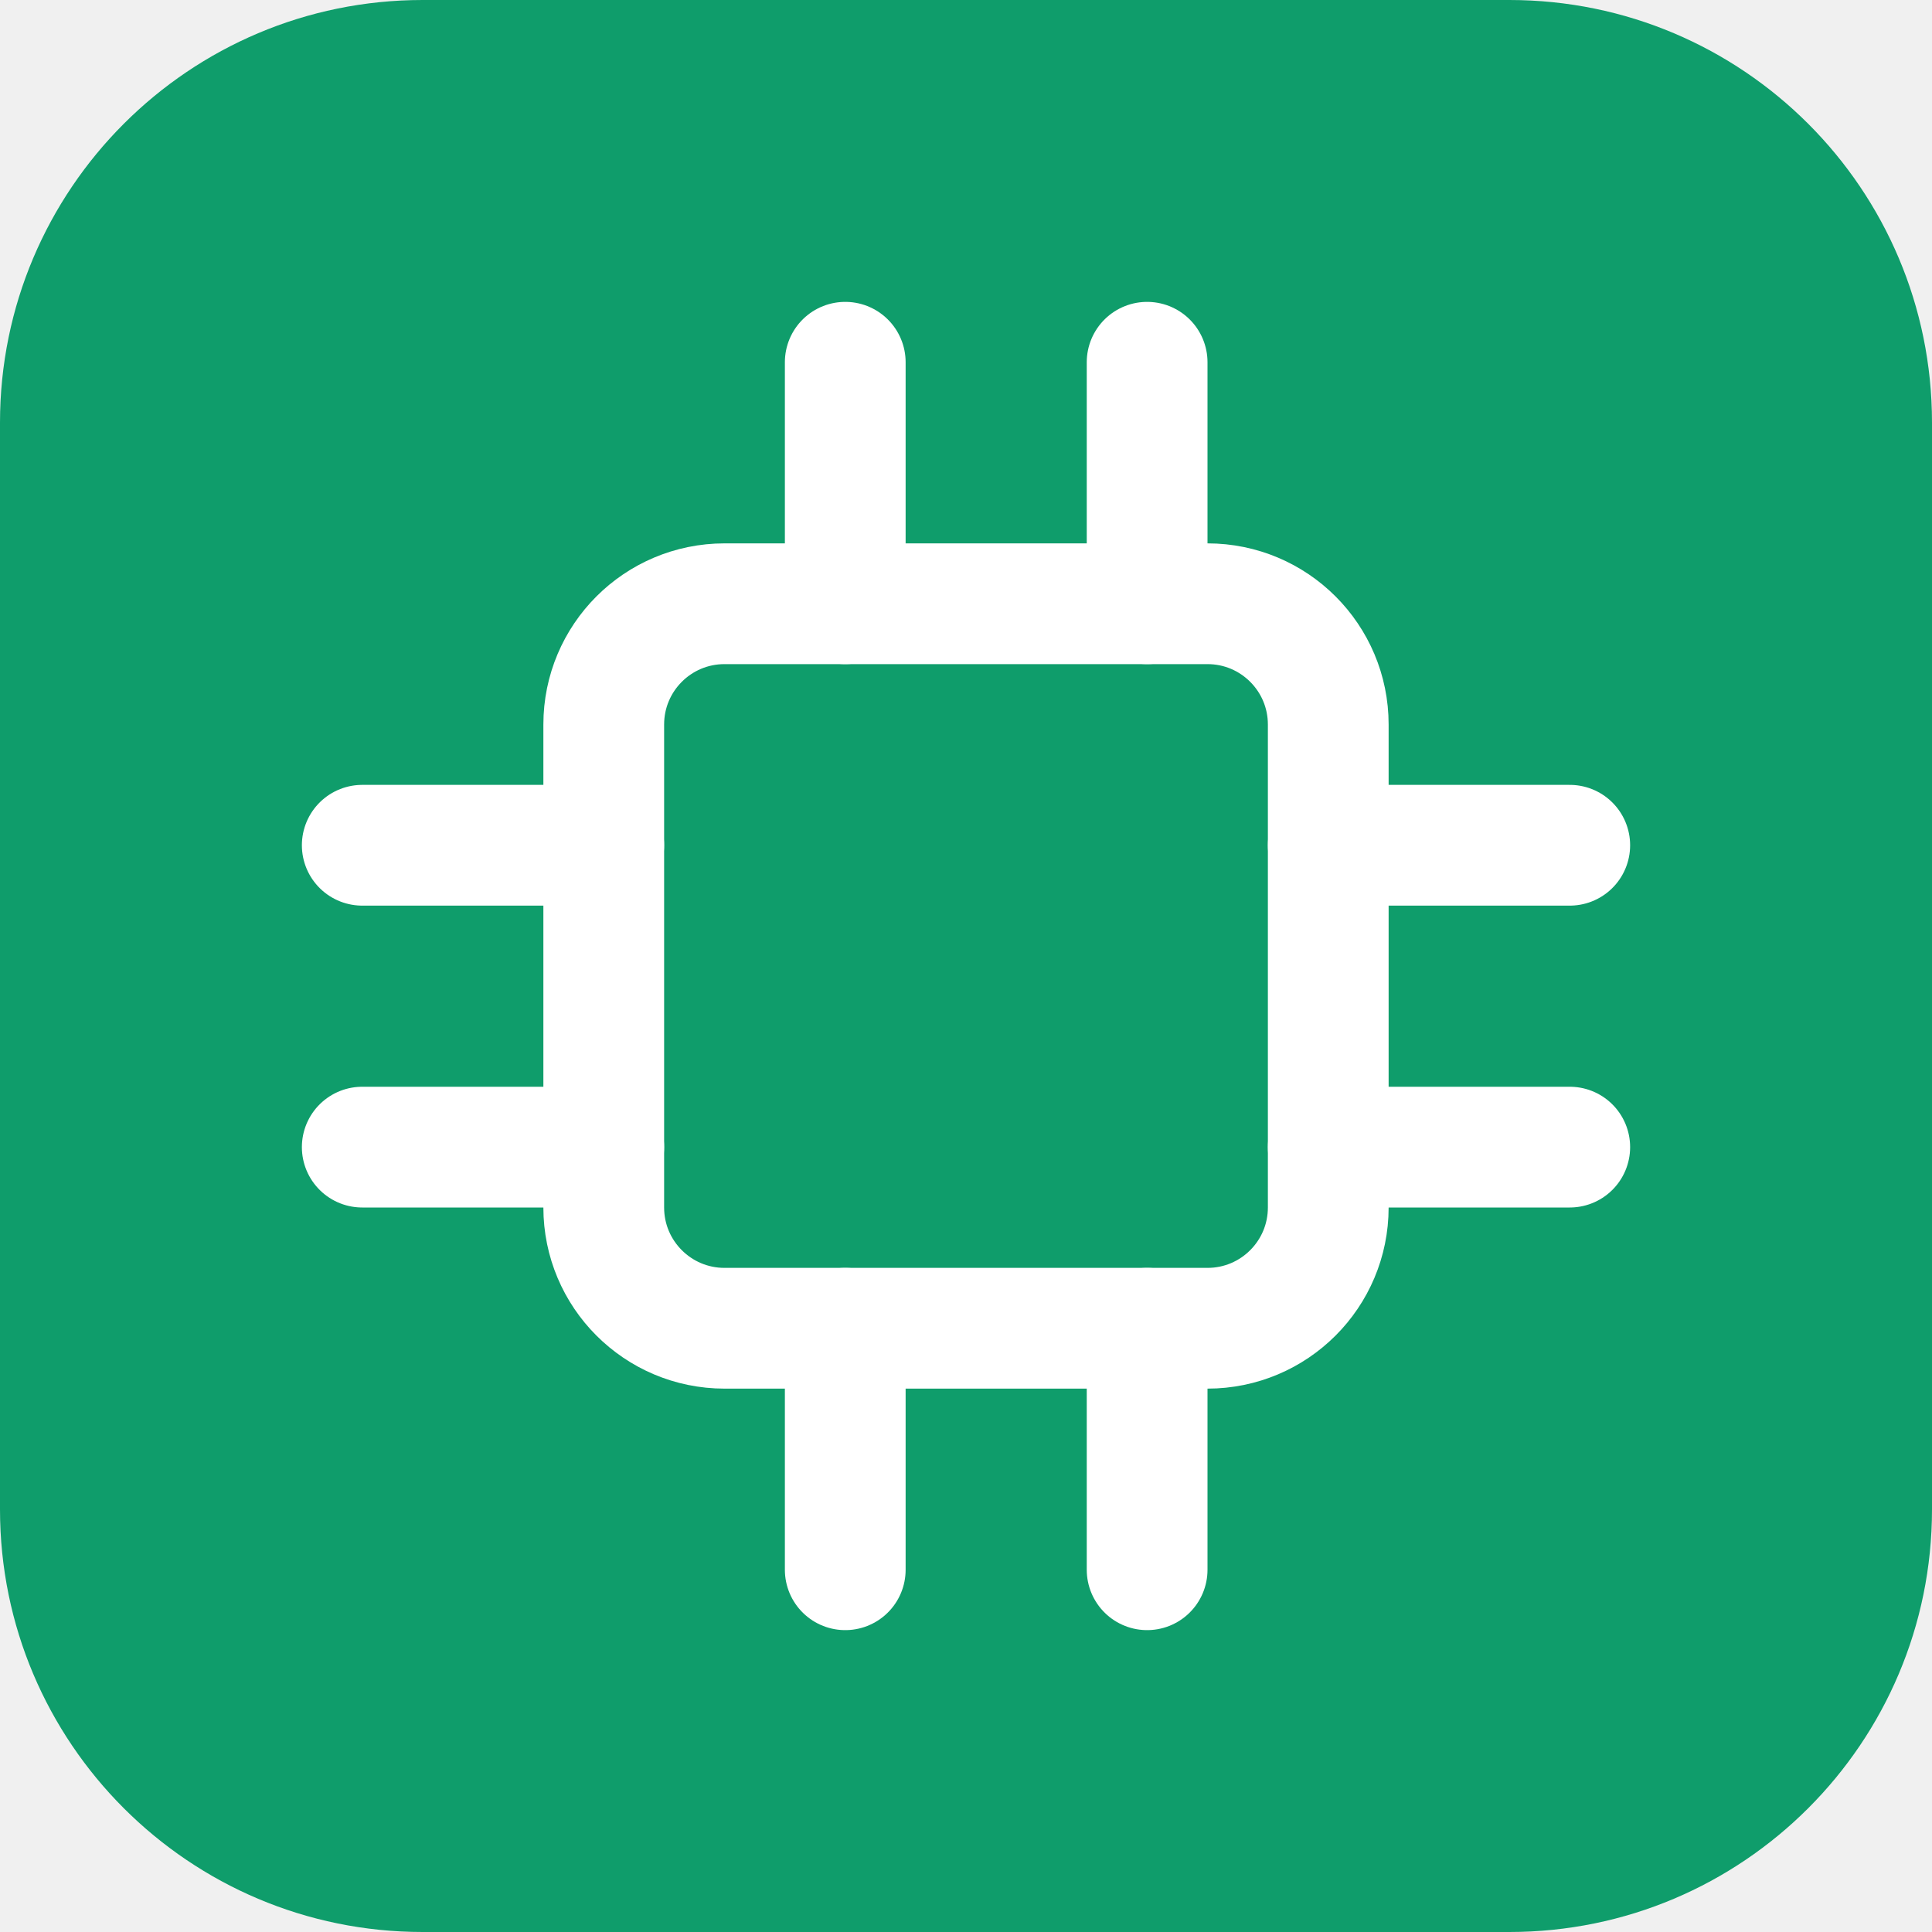
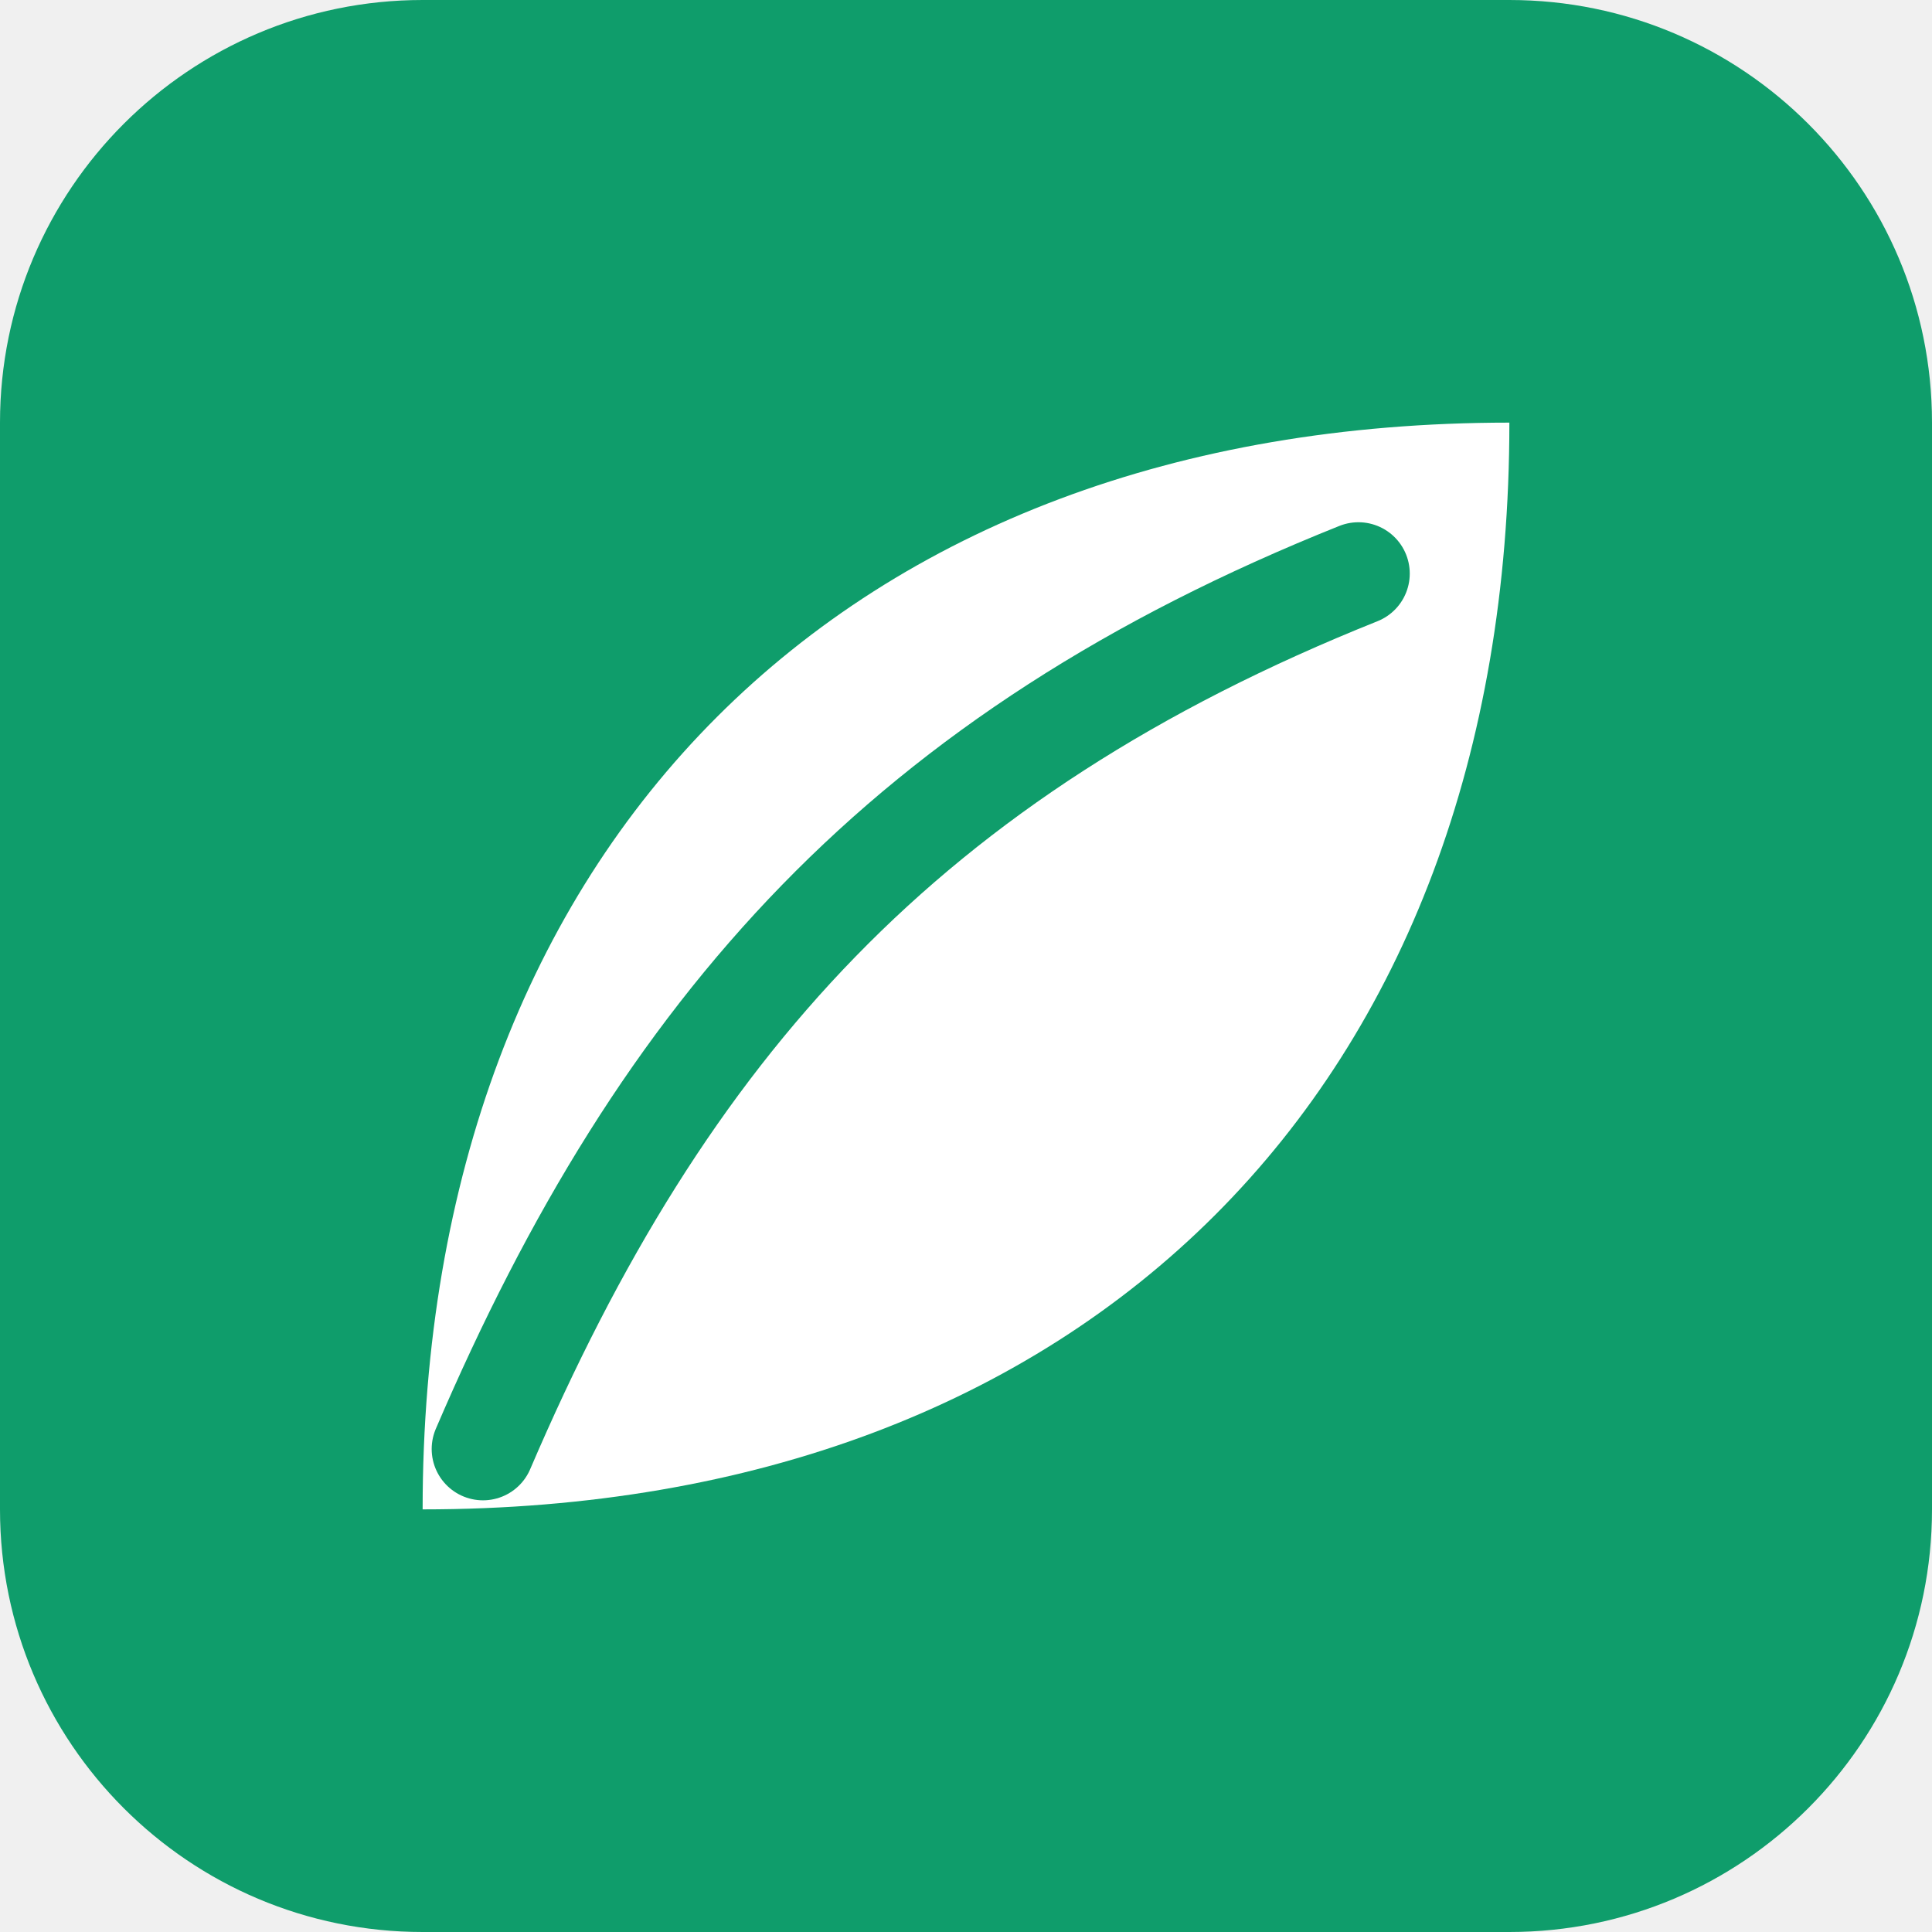
<svg xmlns="http://www.w3.org/2000/svg" viewBox="0 0 32 32">
  <rect width="32" height="32" rx="7" fill="#0f9d6b" />
-   <g stroke="#ffffff" stroke-width="2" fill="none" stroke-linecap="round" stroke-linejoin="round">
-     <rect x="10" y="10" width="12" height="12" rx="2" />
-     <path d="M14 6v4M19 6v4M14 22v4M19 22v4M6 14h4M6 19h4M22 14h4M22 19h4" />
-   </g>
+   <path d="M7 25C7 14 14 7 25 7c0 11-7 18-18 18z" fill="#ffffff" />
+   <path d="M22.5 9.5C15 12.5 11 17 8 24" fill="none" stroke="#0f9d6b" stroke-width="1.7" stroke-linecap="round" />
</svg>
